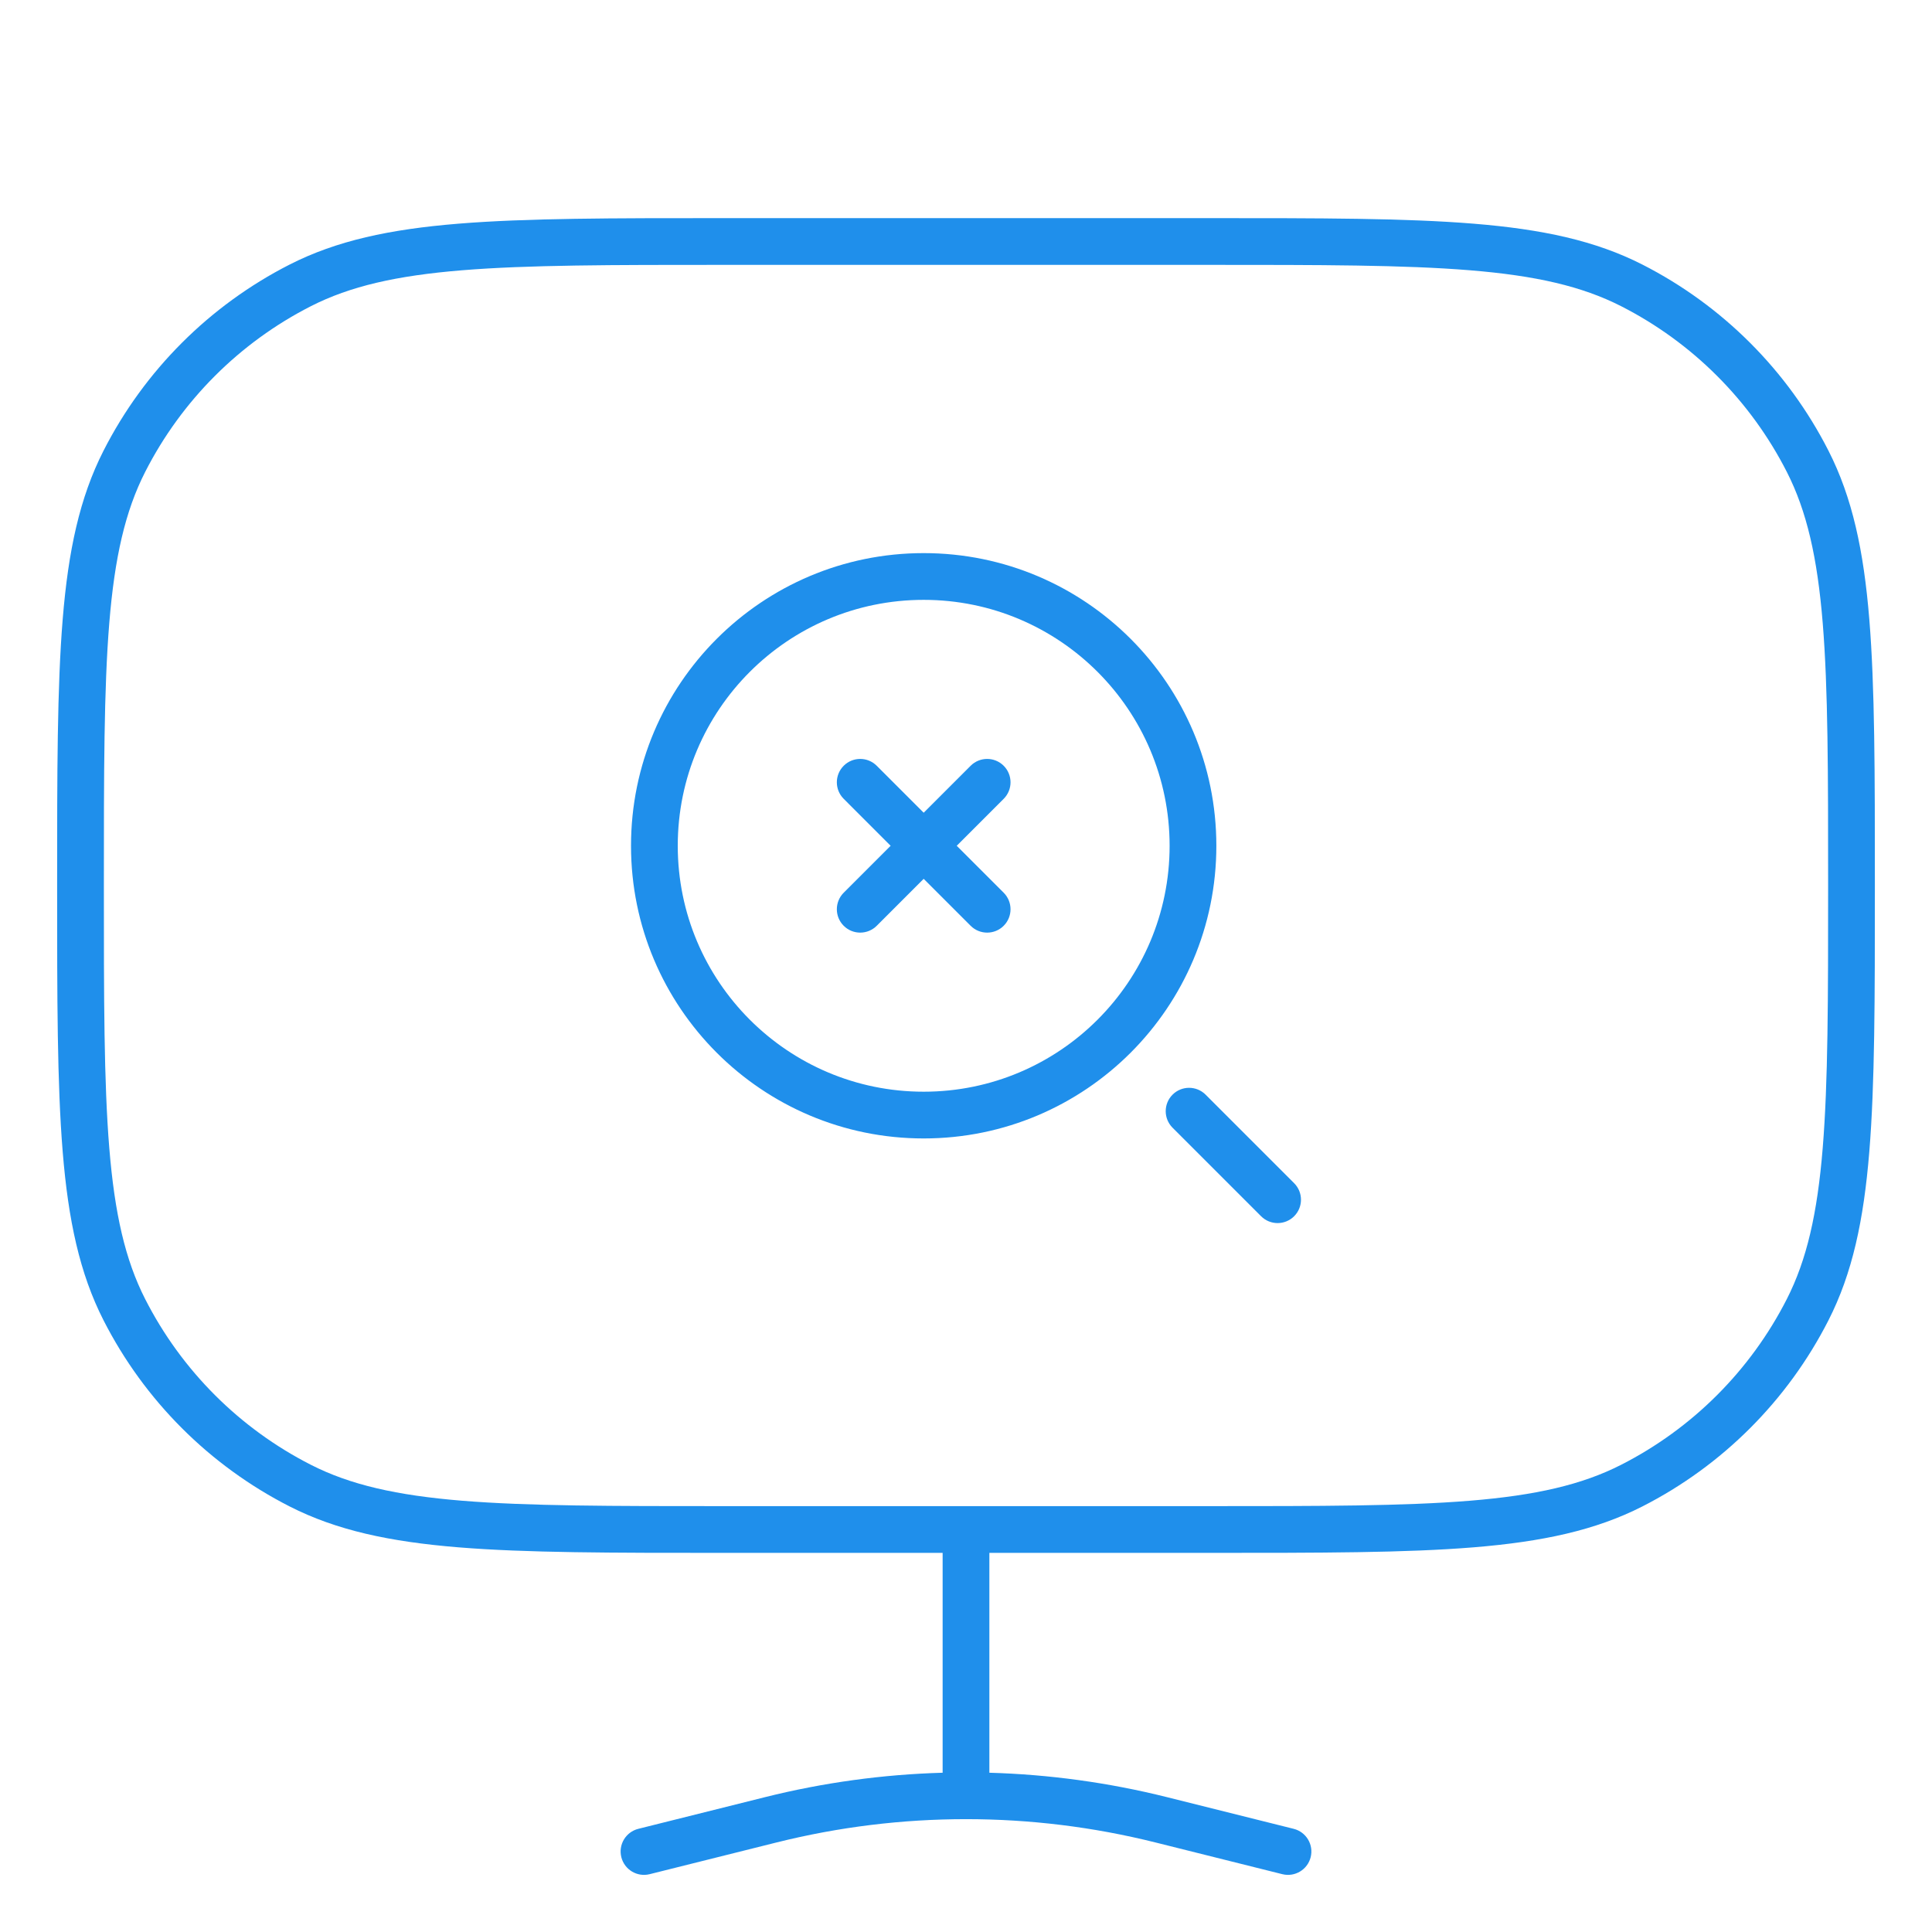
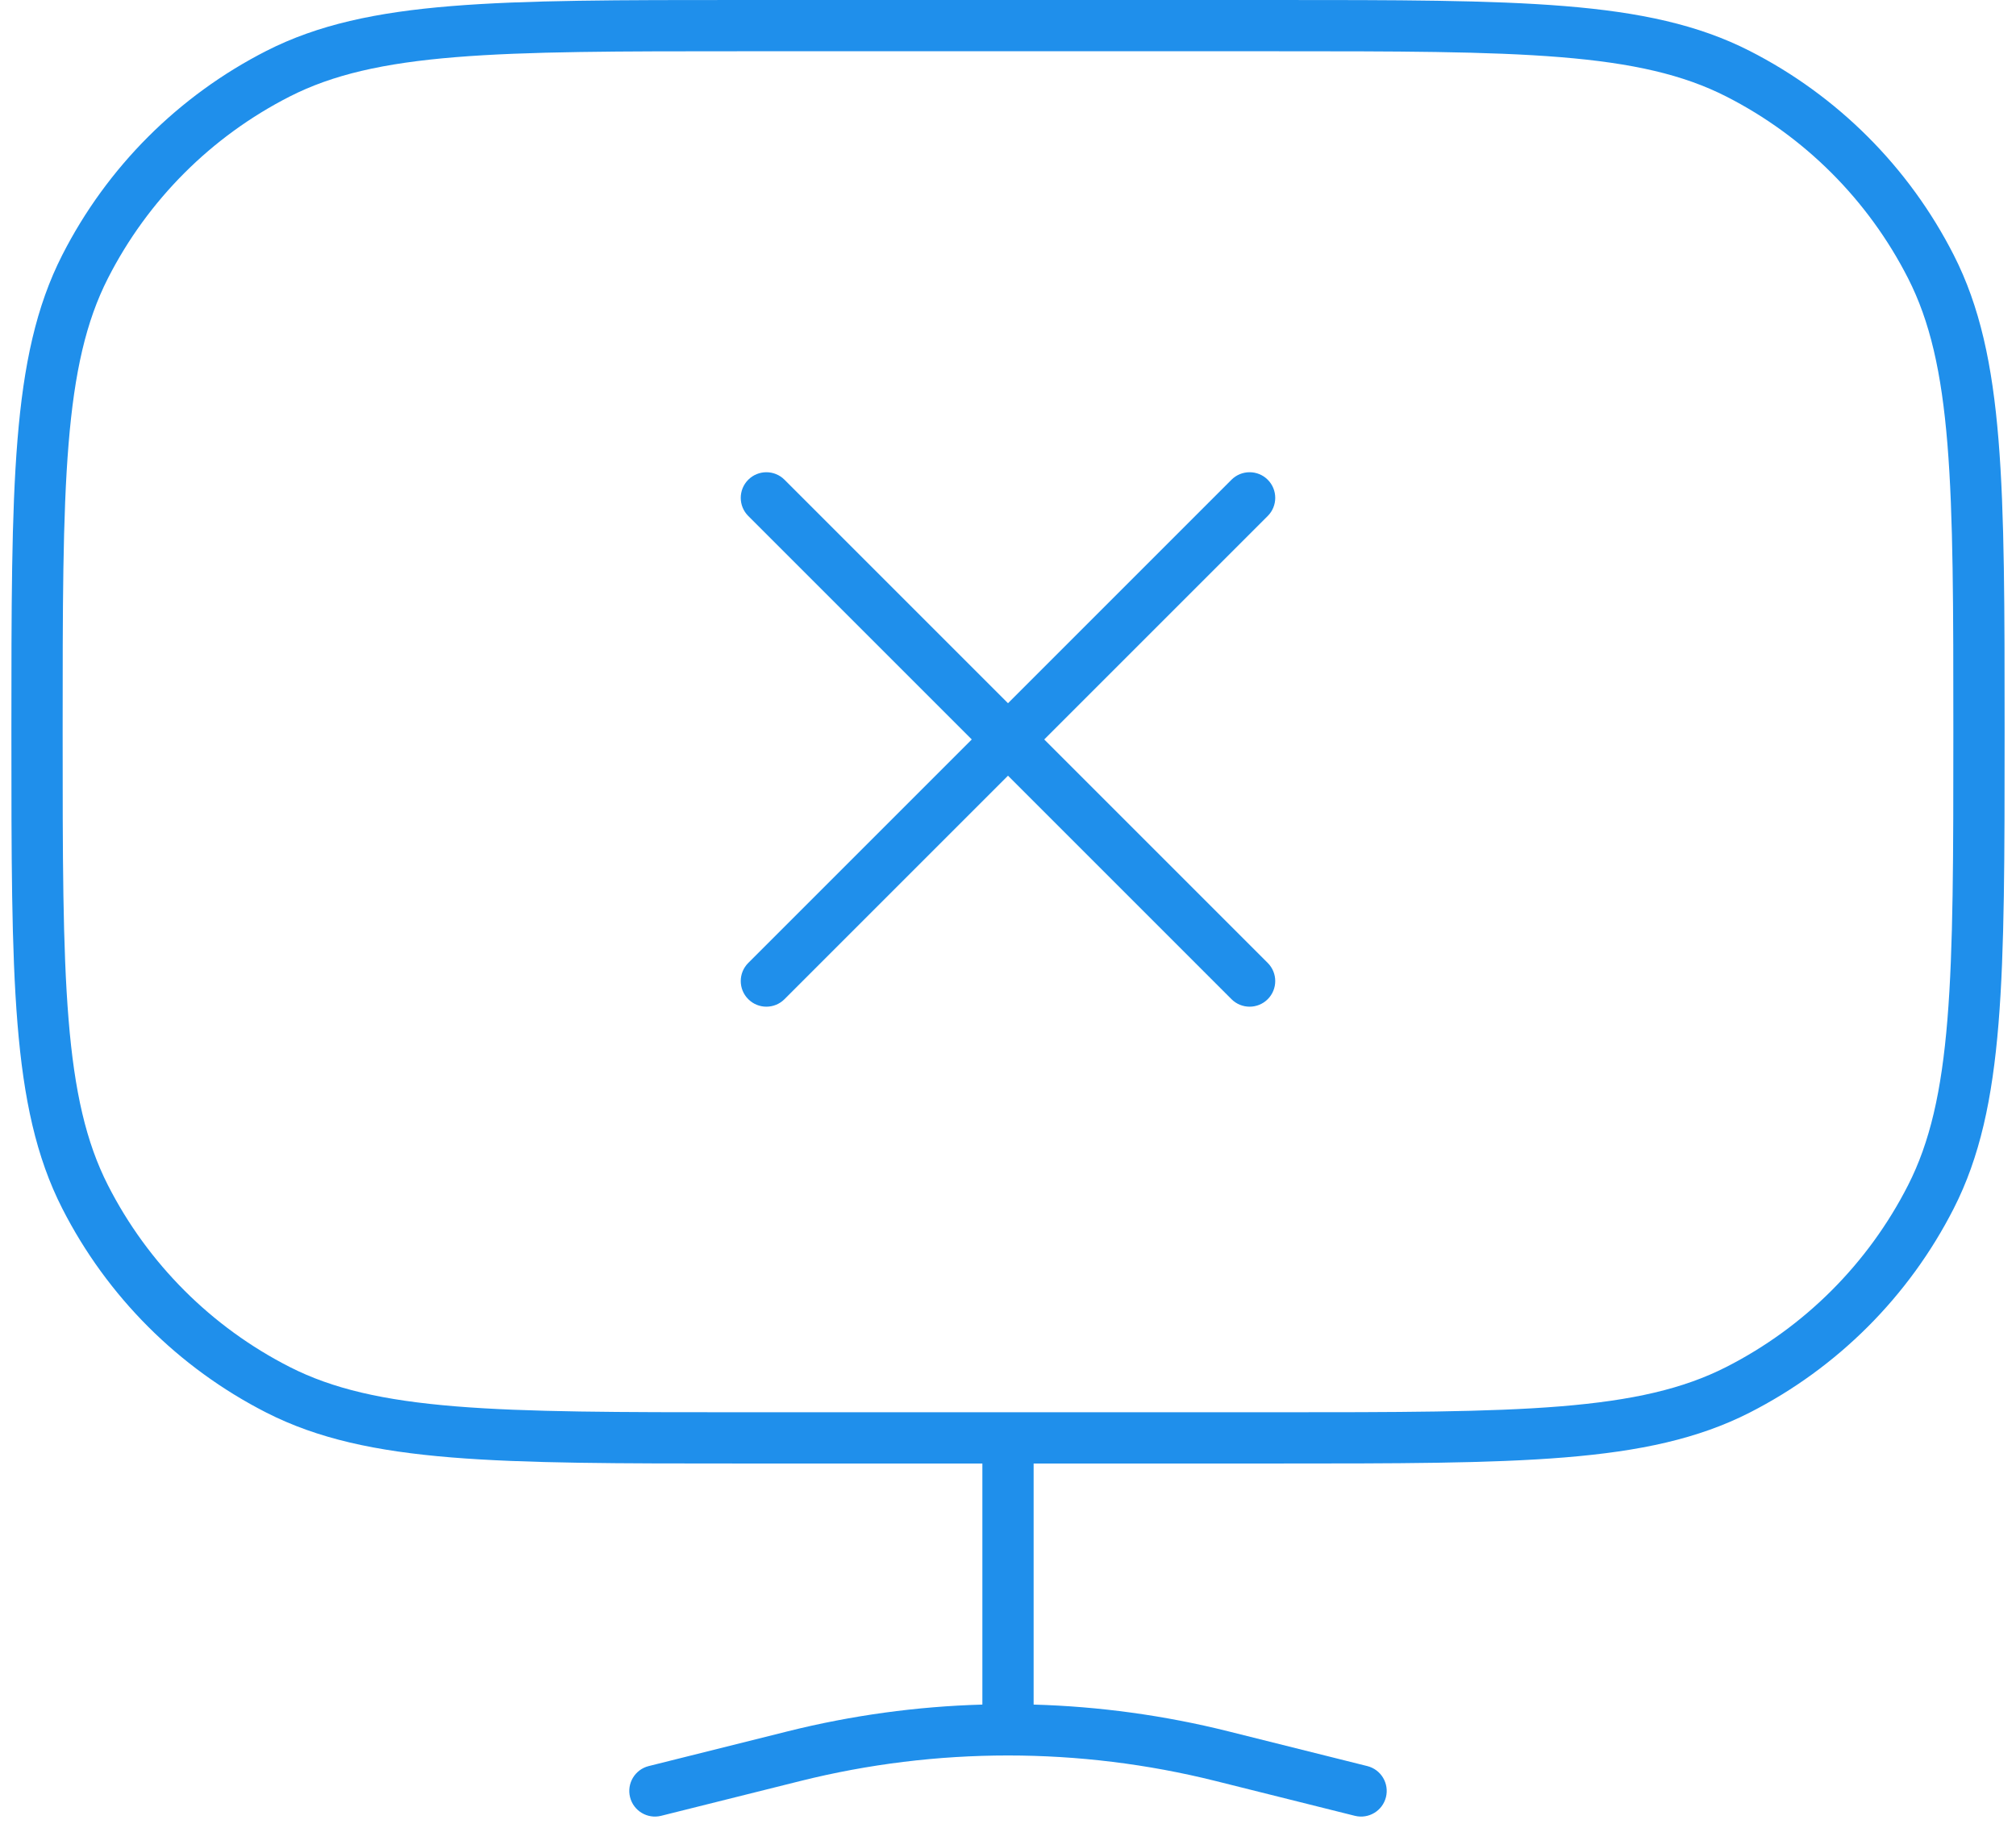
- <svg xmlns="http://www.w3.org/2000/svg" width="124" height="124" viewBox="0 0 124 124" fill="none">
-   <path fill-rule="evenodd" clip-rule="evenodd" d="M46.43 14H77.57C84.745 14 90.221 14 94.589 14.357C98.99 14.716 102.399 15.446 105.409 16.979C110.552 19.6 114.734 23.781 117.354 28.924C118.888 31.934 119.617 35.343 119.976 39.744C120.333 44.113 120.333 49.589 120.333 56.763V56.903C120.333 64.078 120.333 69.554 119.976 73.923C119.617 78.323 118.888 81.733 117.354 84.742C114.734 89.885 110.552 94.067 105.409 96.688C102.399 98.221 98.99 98.95 94.589 99.31C90.221 99.667 84.745 99.667 77.57 99.667H63.5V113.778C67.33 113.886 71.15 114.408 74.895 115.344L83.031 117.378C83.834 117.579 84.323 118.393 84.122 119.197C83.921 120.001 83.106 120.489 82.303 120.289L74.167 118.255C70.173 117.256 66.087 116.757 62 116.757C57.913 116.757 53.827 117.256 49.833 118.255L41.697 120.289C40.893 120.489 40.079 120.001 39.878 119.197C39.677 118.393 40.166 117.579 40.969 117.378L49.105 115.344C52.849 114.408 56.67 113.886 60.5 113.778V99.667H46.43C39.255 99.667 33.779 99.667 29.411 99.31C25.01 98.95 21.601 98.221 18.591 96.688C13.448 94.067 9.266 89.885 6.646 84.742C5.112 81.733 4.383 78.323 4.024 73.923C3.667 69.554 3.667 64.078 3.667 56.903V56.763C3.667 49.589 3.667 44.113 4.024 39.744C4.383 35.343 5.112 31.934 6.646 28.924C9.266 23.781 13.448 19.6 18.591 16.979C21.601 15.446 25.01 14.716 29.411 14.357C33.779 14 39.255 14 46.43 14ZM77.5 96.667C84.759 96.667 90.113 96.665 94.345 96.32C98.56 95.975 101.531 95.297 104.047 94.014C108.626 91.682 112.348 87.959 114.681 83.38C115.963 80.864 116.642 77.894 116.986 73.678C117.332 69.446 117.333 64.092 117.333 56.833C117.333 49.575 117.332 44.221 116.986 39.988C116.642 35.773 115.963 32.803 114.681 30.286C112.348 25.708 108.626 21.985 104.047 19.652C101.531 18.37 98.56 17.691 94.345 17.347C90.113 17.001 84.759 17 77.5 17H46.5C39.241 17 33.887 17.001 29.655 17.347C25.44 17.691 22.469 18.37 19.953 19.652C15.374 21.985 11.652 25.708 9.319 30.286C8.037 32.803 7.358 35.773 7.014 39.988C6.668 44.221 6.667 49.575 6.667 56.833C6.667 64.092 6.668 69.446 7.014 73.678C7.358 77.894 8.037 80.864 9.319 83.38C11.652 87.959 15.374 91.682 19.953 94.014C22.469 95.297 25.44 95.975 29.655 96.32C33.887 96.665 39.241 96.667 46.5 96.667H77.5Z" fill="#1F8FEB" />
-   <path fill-rule="evenodd" clip-rule="evenodd" d="M40.5 54.284C40.5 43.91 48.91 35.5 59.284 35.5C69.658 35.5 78.068 43.91 78.068 54.284C78.068 64.658 69.658 73.068 59.284 73.068C48.91 73.068 40.5 64.658 40.5 54.284ZM59.284 38.5C50.567 38.5 43.5 45.567 43.5 54.284C43.5 63.001 50.567 70.068 59.284 70.068C68.001 70.068 75.068 63.001 75.068 54.284C75.068 45.567 68.001 38.5 59.284 38.5ZM75.257 70.258C75.843 69.672 76.793 69.672 77.379 70.258L83.06 75.939C83.646 76.525 83.646 77.475 83.06 78.061C82.475 78.647 81.525 78.646 80.939 78.061L75.257 72.379C74.672 71.793 74.672 70.843 75.257 70.258Z" fill="#1F8FEB" />
-   <path fill-rule="evenodd" clip-rule="evenodd" d="M64.419 49.149C65.004 49.735 65.004 50.685 64.419 51.27L61.405 54.284L64.419 57.297C65.004 57.883 65.004 58.833 64.419 59.418C63.833 60.004 62.883 60.004 62.297 59.418L59.284 56.405L56.271 59.418C55.685 60.004 54.735 60.004 54.15 59.418C53.564 58.833 53.564 57.883 54.15 57.297L57.163 54.284L54.15 51.27C53.564 50.685 53.564 49.735 54.15 49.149C54.735 48.563 55.685 48.563 56.271 49.149L59.284 52.162L62.297 49.149C62.883 48.563 63.833 48.563 64.419 49.149Z" fill="#1F8FEB" />
+ <svg xmlns="http://www.w3.org/2000/svg" width="118" height="107" viewBox="0 0 118 107" fill="none">
+   <path fill-rule="evenodd" clip-rule="evenodd" d="M43.43 2.49107e-08H74.57C81.745 -3.78979e-06 87.221 -6.64592e-06 91.589 0.357C95.99 0.716 99.399 1.446 102.409 2.979C107.552 5.6 111.734 9.781 114.354 14.924C115.888 17.934 116.617 21.343 116.976 25.744C117.333 30.113 117.333 35.589 117.333 42.763V42.903C117.333 50.078 117.333 55.554 116.976 59.923C116.617 64.323 115.888 67.733 114.354 70.742C111.734 75.885 107.552 80.067 102.409 82.688C99.399 84.221 95.99 84.95 91.589 85.31C87.221 85.667 81.745 85.667 74.57 85.667H60.5V99.778C64.33 99.886 68.15 100.408 71.895 101.344L80.031 103.378C80.834 103.579 81.323 104.393 81.122 105.197C80.921 106.001 80.107 106.489 79.303 106.289L71.167 104.255C67.173 103.256 63.087 102.757 59 102.757C54.913 102.757 50.827 103.256 46.833 104.255L38.697 106.289C37.894 106.489 37.079 106.001 36.878 105.197C36.677 104.393 37.166 103.579 37.969 103.378L46.105 101.344C49.85 100.408 53.67 99.886 57.5 99.778V85.667H43.43C36.255 85.667 30.779 85.667 26.411 85.31C22.01 84.95 18.601 84.221 15.591 82.688C10.448 80.067 6.266 75.885 3.646 70.742C2.112 67.733 1.383 64.323 1.024 59.923C0.667 55.554 0.667 50.078 0.667 42.903V42.763C0.667 35.589 0.667 30.113 1.024 25.744C1.383 21.343 2.112 17.934 3.646 14.924C6.266 9.781 10.448 5.6 15.591 2.979C18.601 1.446 22.01 0.716 26.411 0.357C30.779 -6.64592e-06 36.255 -3.78979e-06 43.43 2.49107e-08ZM74.5 82.667C81.759 82.667 87.113 82.665 91.345 82.32C95.56 81.975 98.531 81.297 101.047 80.014C105.626 77.682 109.348 73.959 111.681 69.38C112.963 66.864 113.642 63.894 113.986 59.678C114.332 55.446 114.333 50.092 114.333 42.833C114.333 35.575 114.332 30.221 113.986 25.988C113.642 21.773 112.963 18.803 111.681 16.286C109.348 11.708 105.626 7.985 101.047 5.652C98.531 4.37 95.56 3.691 91.345 3.347C87.113 3.001 81.759 3 74.5 3H43.5C36.241 3 30.887 3.001 26.655 3.347C22.44 3.691 19.469 4.37 16.953 5.652C12.374 7.985 8.652 11.708 6.319 16.286C5.037 18.803 4.358 21.773 4.014 25.988C3.668 30.221 3.667 35.575 3.667 42.833C3.667 50.092 3.668 55.446 4.014 59.678C4.358 63.894 5.037 66.864 6.319 69.38C8.652 73.959 12.374 77.682 16.953 80.014C19.469 81.297 22.44 81.975 26.655 82.32C30.887 82.665 36.241 82.667 43.5 82.667H74.5Z" fill="#1F8FEB" />
+   <path fill-rule="evenodd" clip-rule="evenodd" d="M74.203 28.081C74.788 28.667 74.788 29.617 74.203 30.203L61.121 43.284L74.203 56.366C74.788 56.952 74.788 57.901 74.203 58.487C73.617 59.073 72.667 59.073 72.081 58.487L59 45.406L45.918 58.487C45.333 59.073 44.383 59.073 43.797 58.487C43.211 57.901 43.211 56.952 43.797 56.366L56.879 43.284L43.797 30.203C43.211 29.617 43.211 28.667 43.797 28.081C44.383 27.496 45.333 27.496 45.918 28.081L59 41.163L72.081 28.081C72.667 27.496 73.617 27.496 74.203 28.081Z" fill="#1F8FEB" />
</svg>
